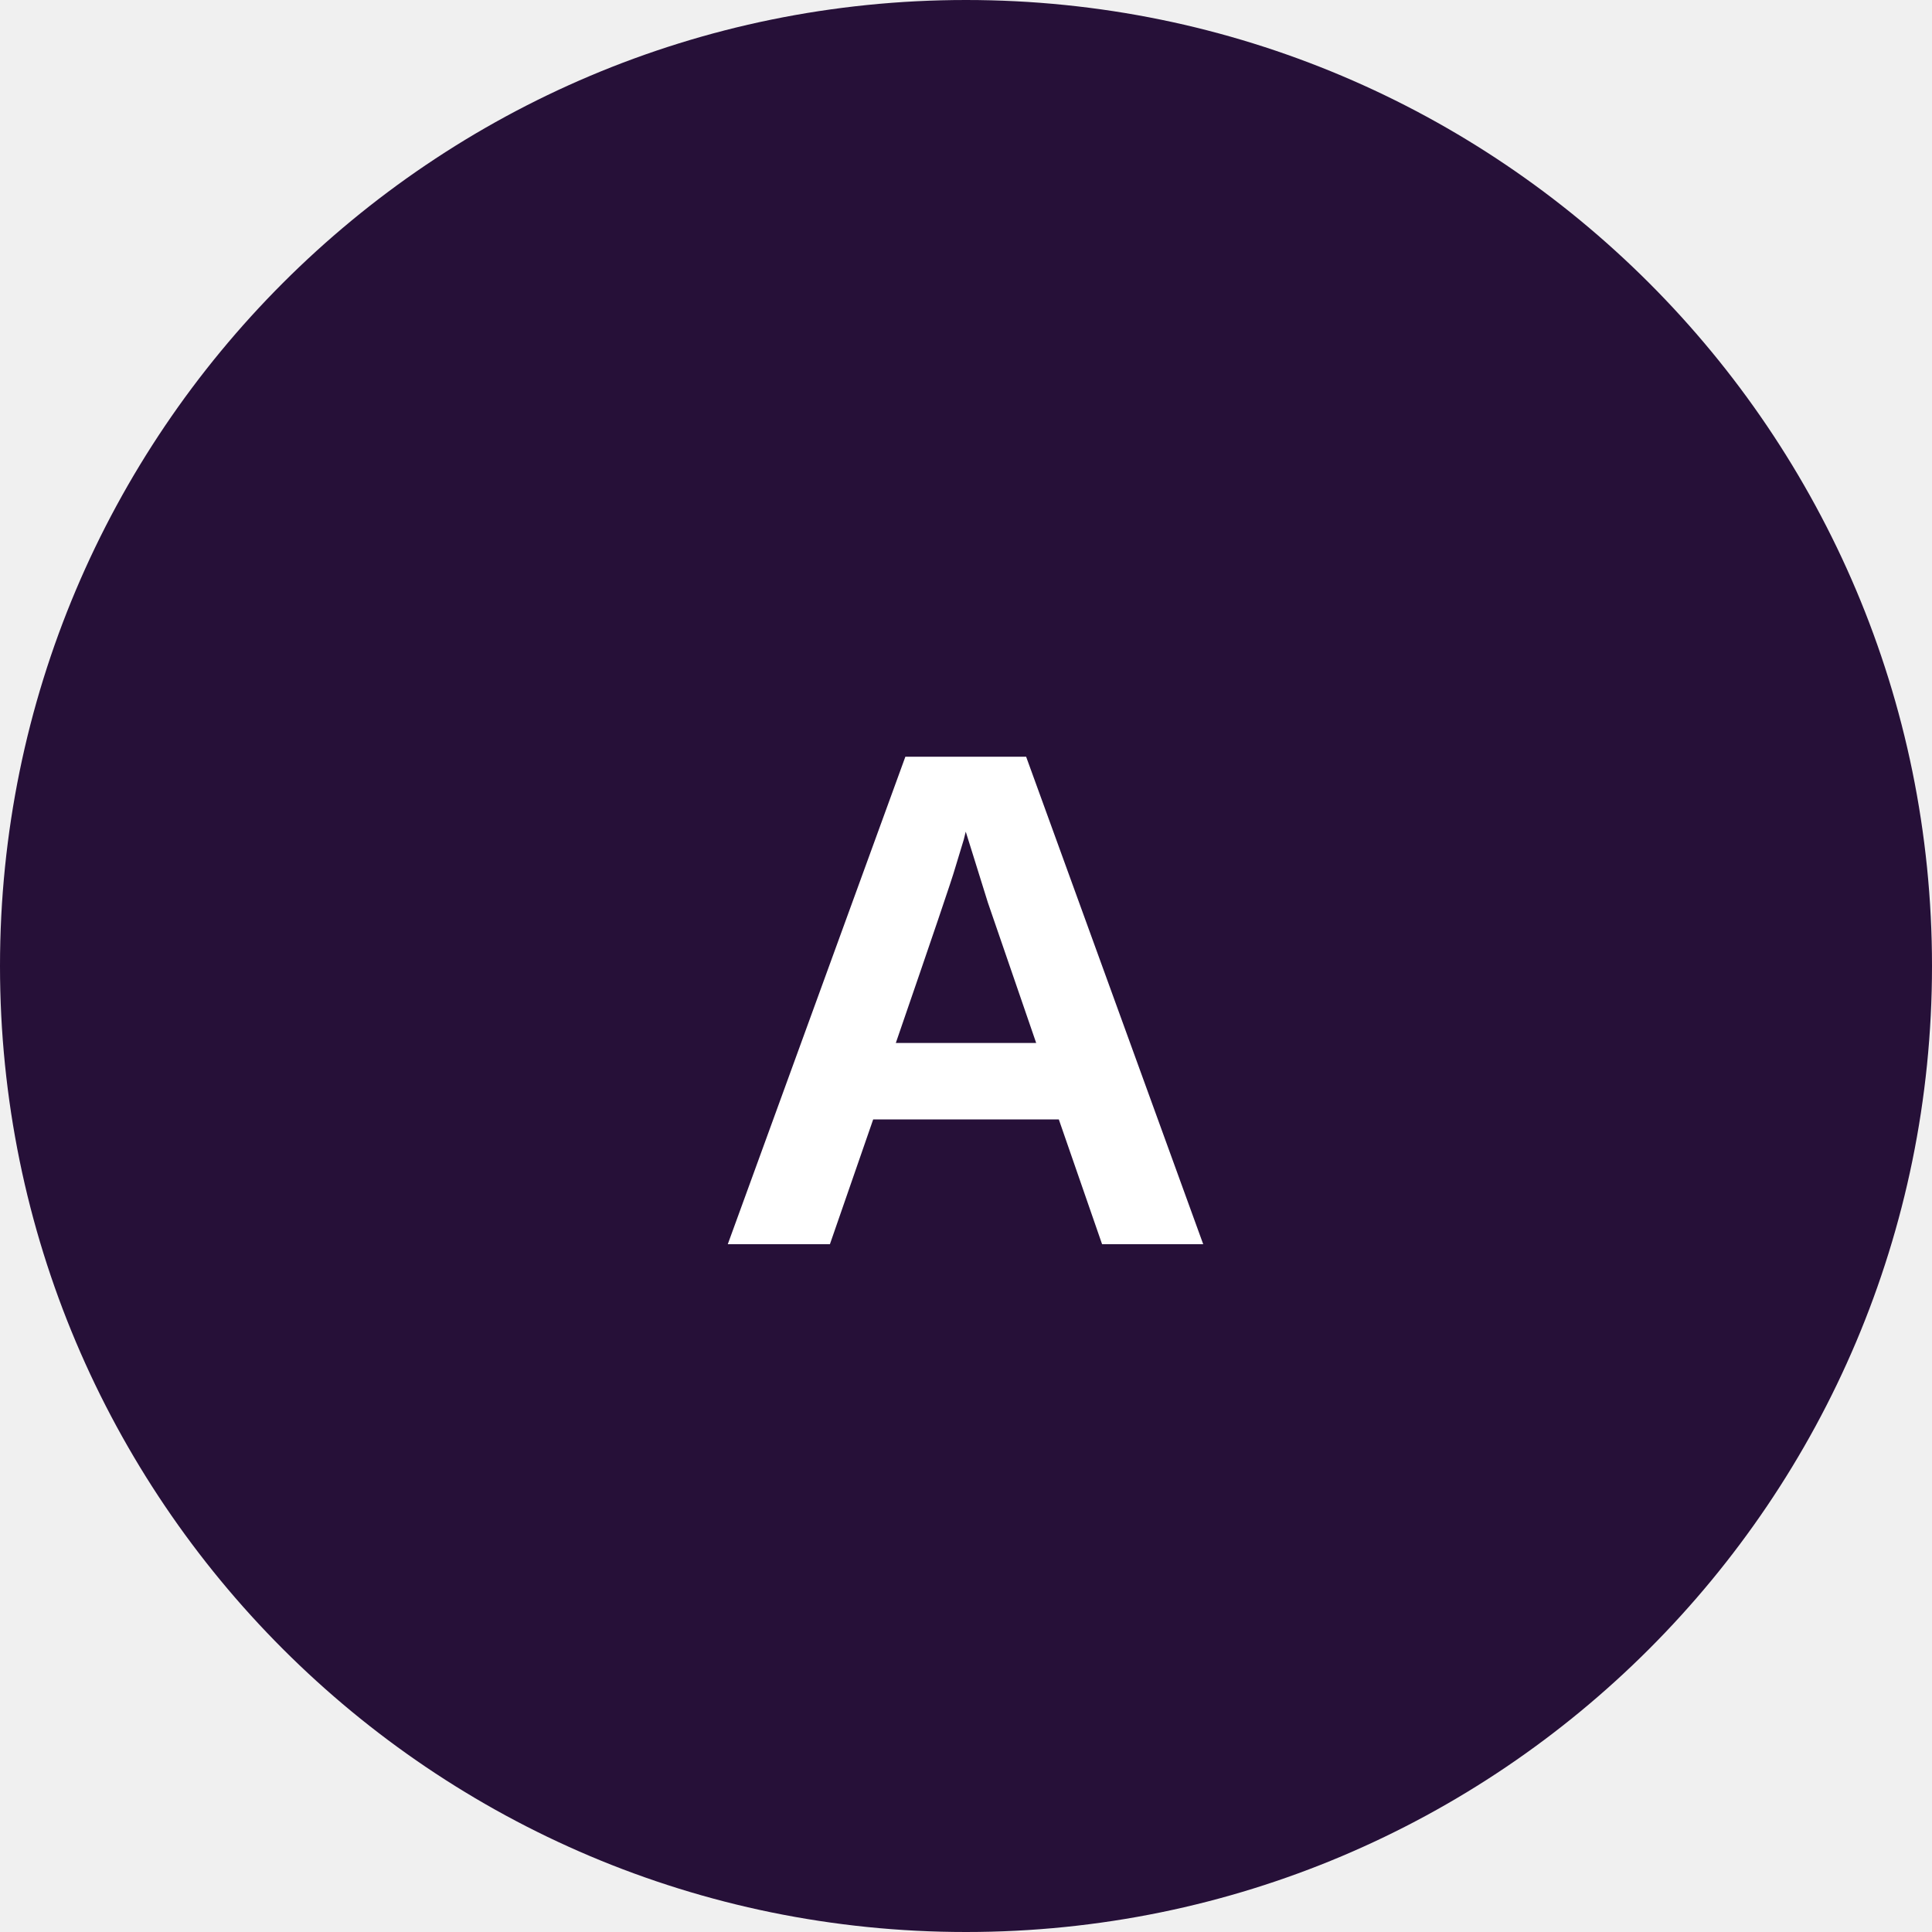
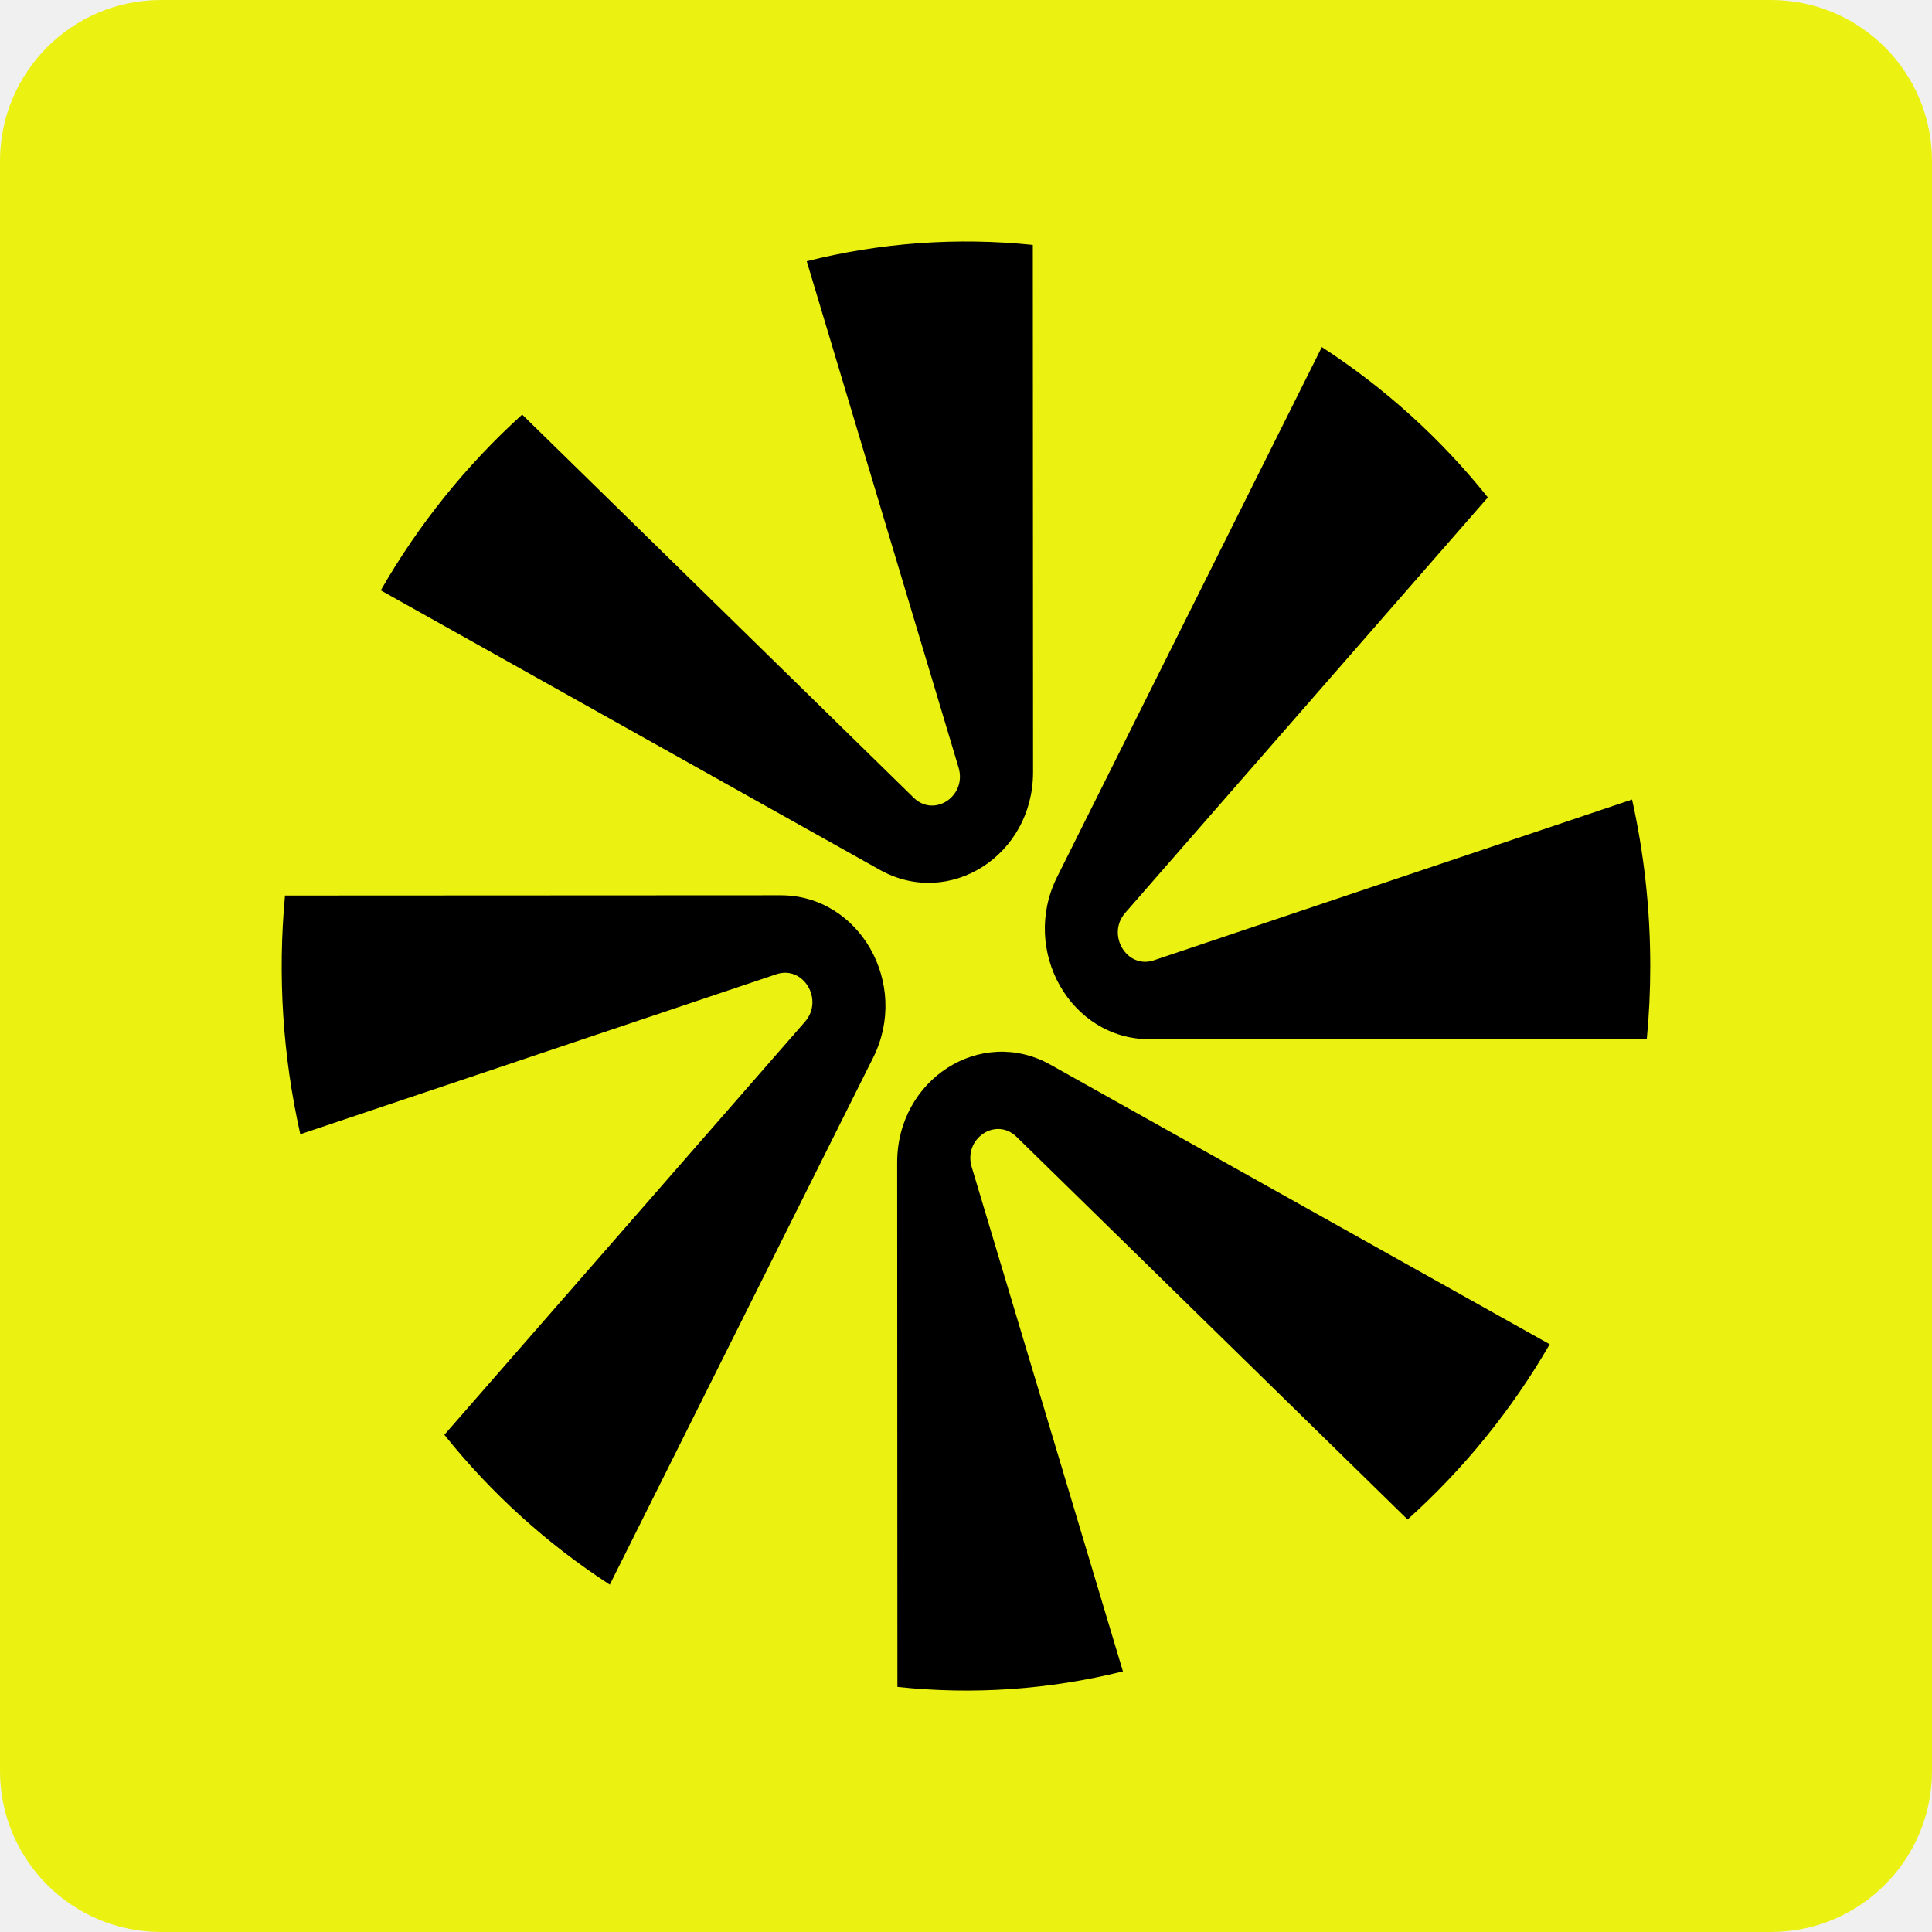
- <svg xmlns="http://www.w3.org/2000/svg" viewBox="0 0 60 60">
-   <circle cx="30" cy="30" r="30" fill="#261038" />
-   <text x="50%" y="54%" dominant-baseline="middle" text-anchor="middle" font-family="Arial" font-weight="bold" font-size="22" fill="#ffffff">A</text>
+ <svg xmlns="http://www.w3.org/2000/svg" width="20" height="20" fill="none" viewBox="0 0 48 48">
+   <rect width="48" height="48" fill="#ebf212" rx="4" />
+   <g fill="#000">
+     <path d="m25.66 6.086.006 13.098c.001 2.069-2.078 3.395-3.806 2.428l-12.4-6.945a17.9 17.9 0 0 1 3.513-4.367l9.726 9.518c.516.504 1.328-.043 1.116-.75L20.043 6.49a16.2 16.2 0 0 1 5.618-.405M22.296 41.91 22.29 28.88c0-2.07 2.079-3.396 3.806-2.429l12.406 6.947a17.9 17.9 0 0 1-3.531 4.353l-9.714-9.506c-.515-.504-1.328.043-1.115.75l3.757 12.53a16.1 16.1 0 0 1-5.603.386M27.957 22.678l9.008-10.32a17.4 17.4 0 0 0-4.125-3.735l-6.577 13.166c-.914 1.83.339 4.031 2.293 4.03l12.358-.006Q41 24.92 41 24c0-1.423-.157-2.808-.452-4.136l-11.882 3.995c-.669.224-1.185-.636-.709-1.181M7.08 22.249l12.32-.006c1.955 0 3.209 2.2 2.295 4.03L15.15 39.37a17.4 17.4 0 0 1-4.11-3.723L20 25.384c.475-.545-.041-1.405-.71-1.18L7.461 28.18a19 19 0 0 1-.38-5.931" />
+   </g>
</svg>
